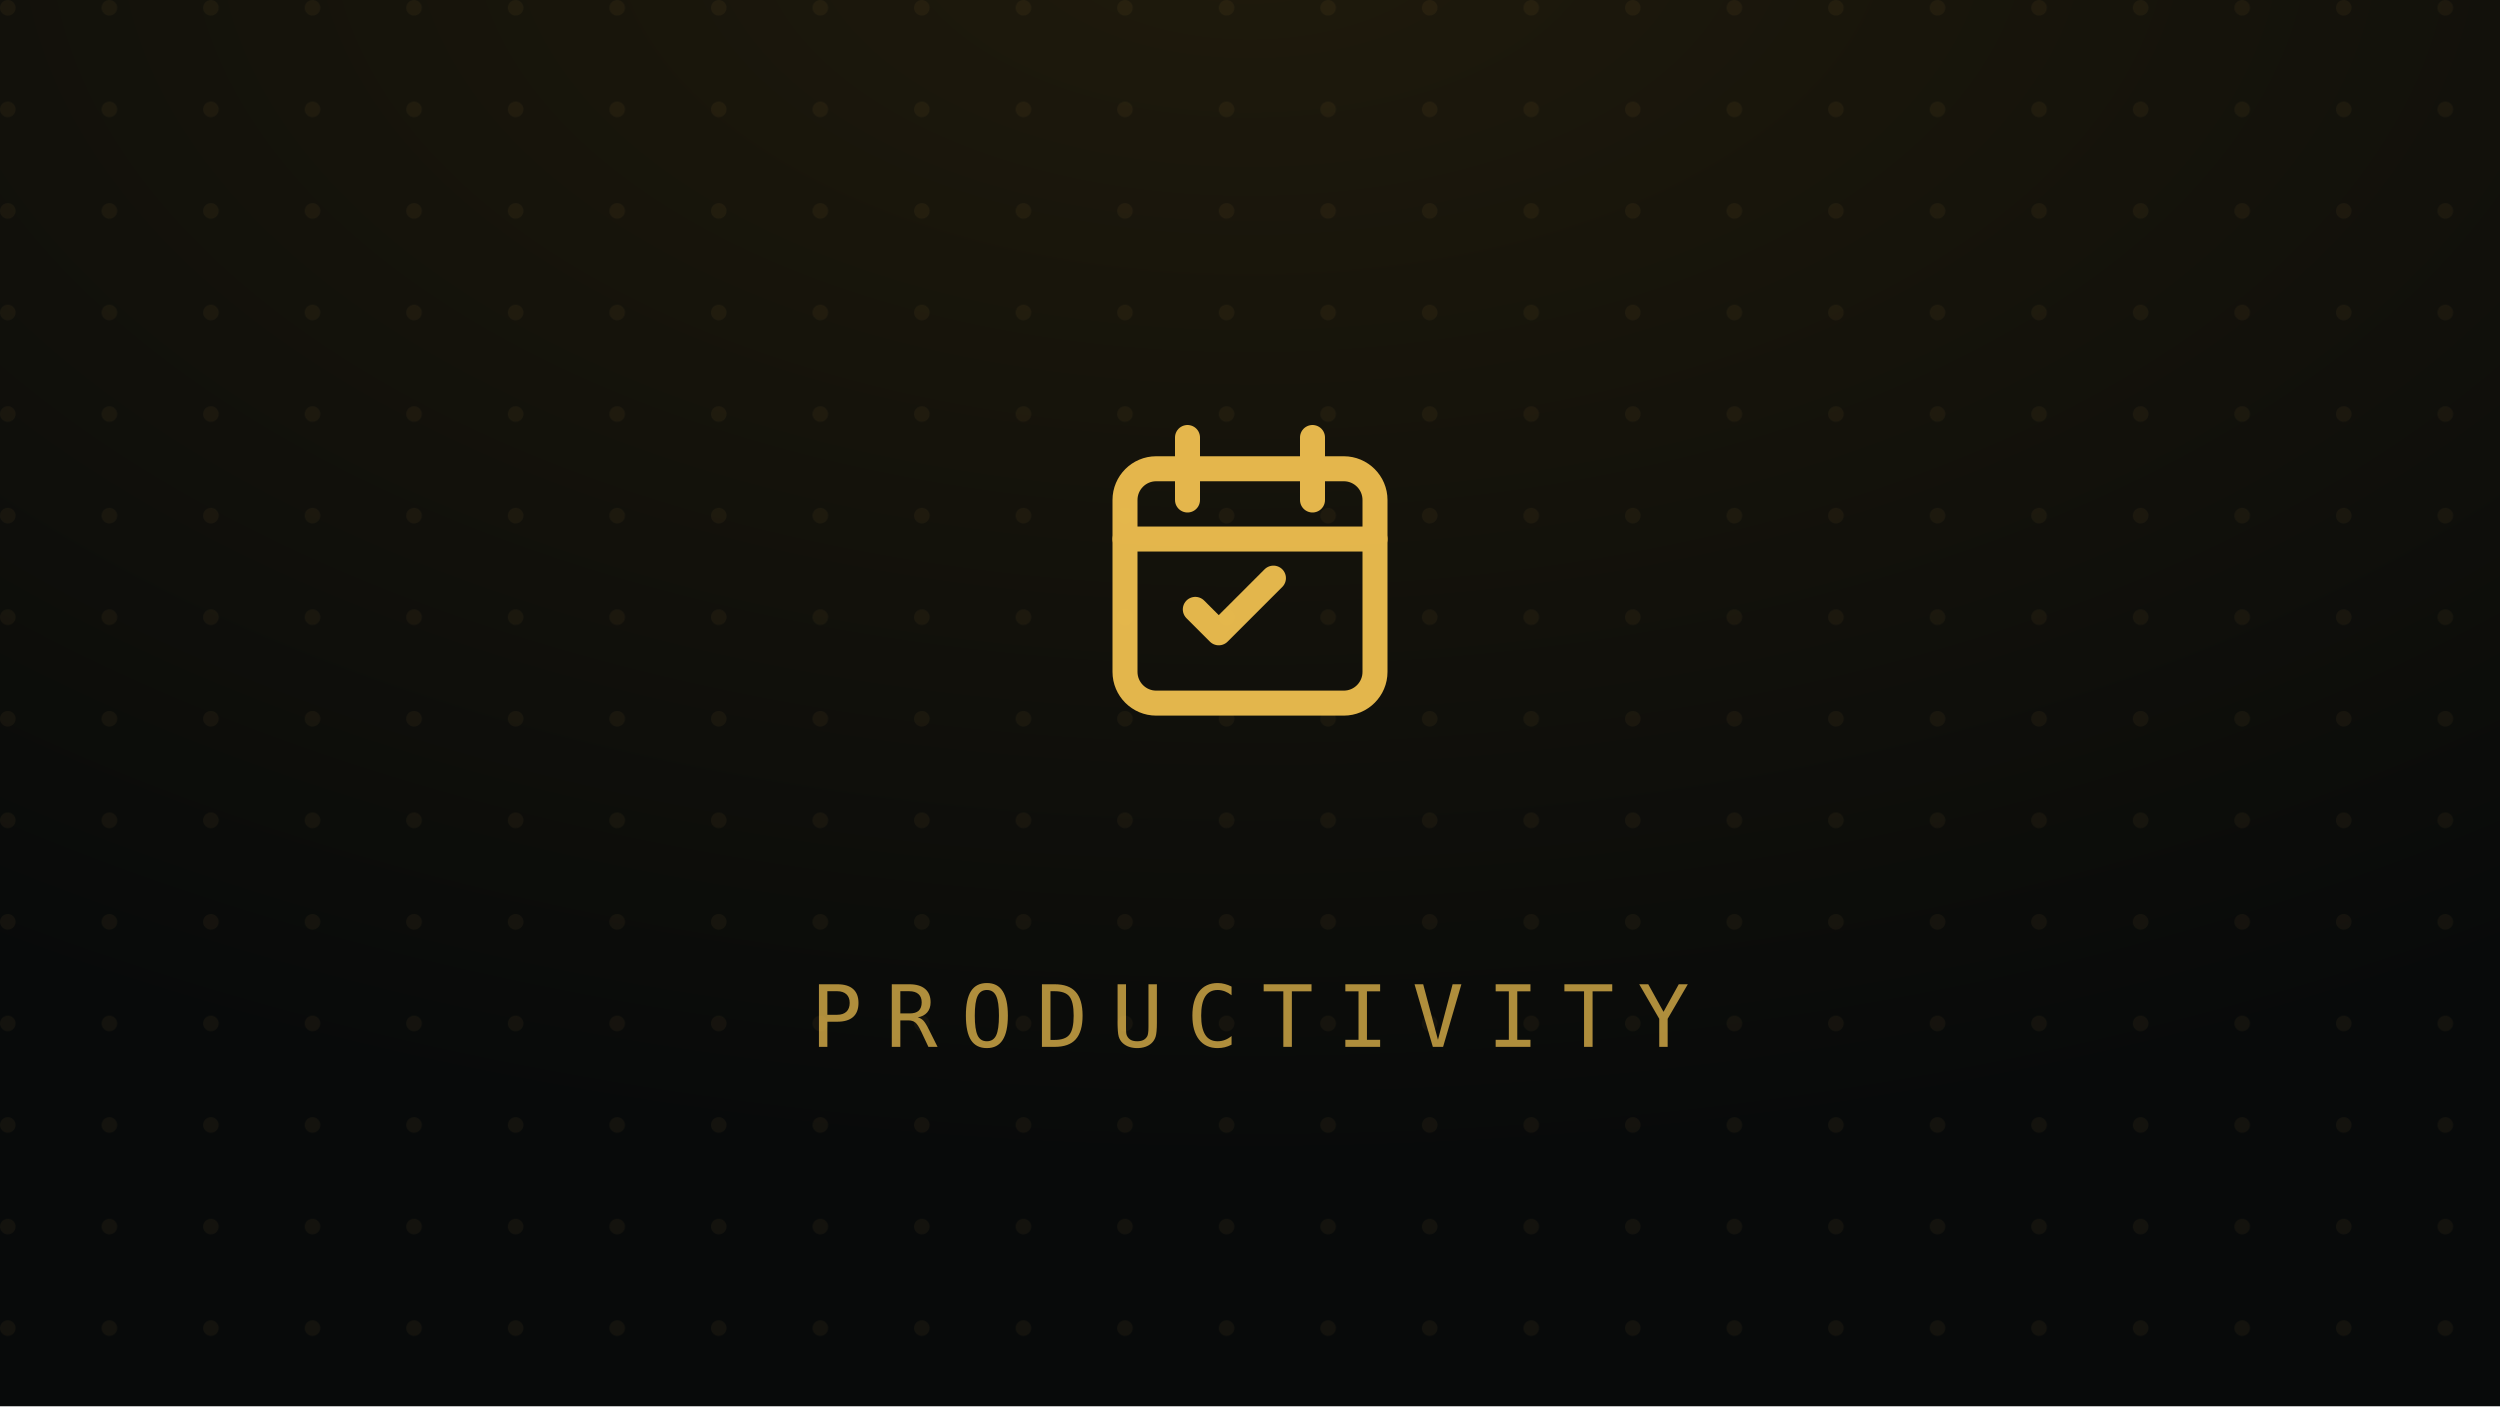
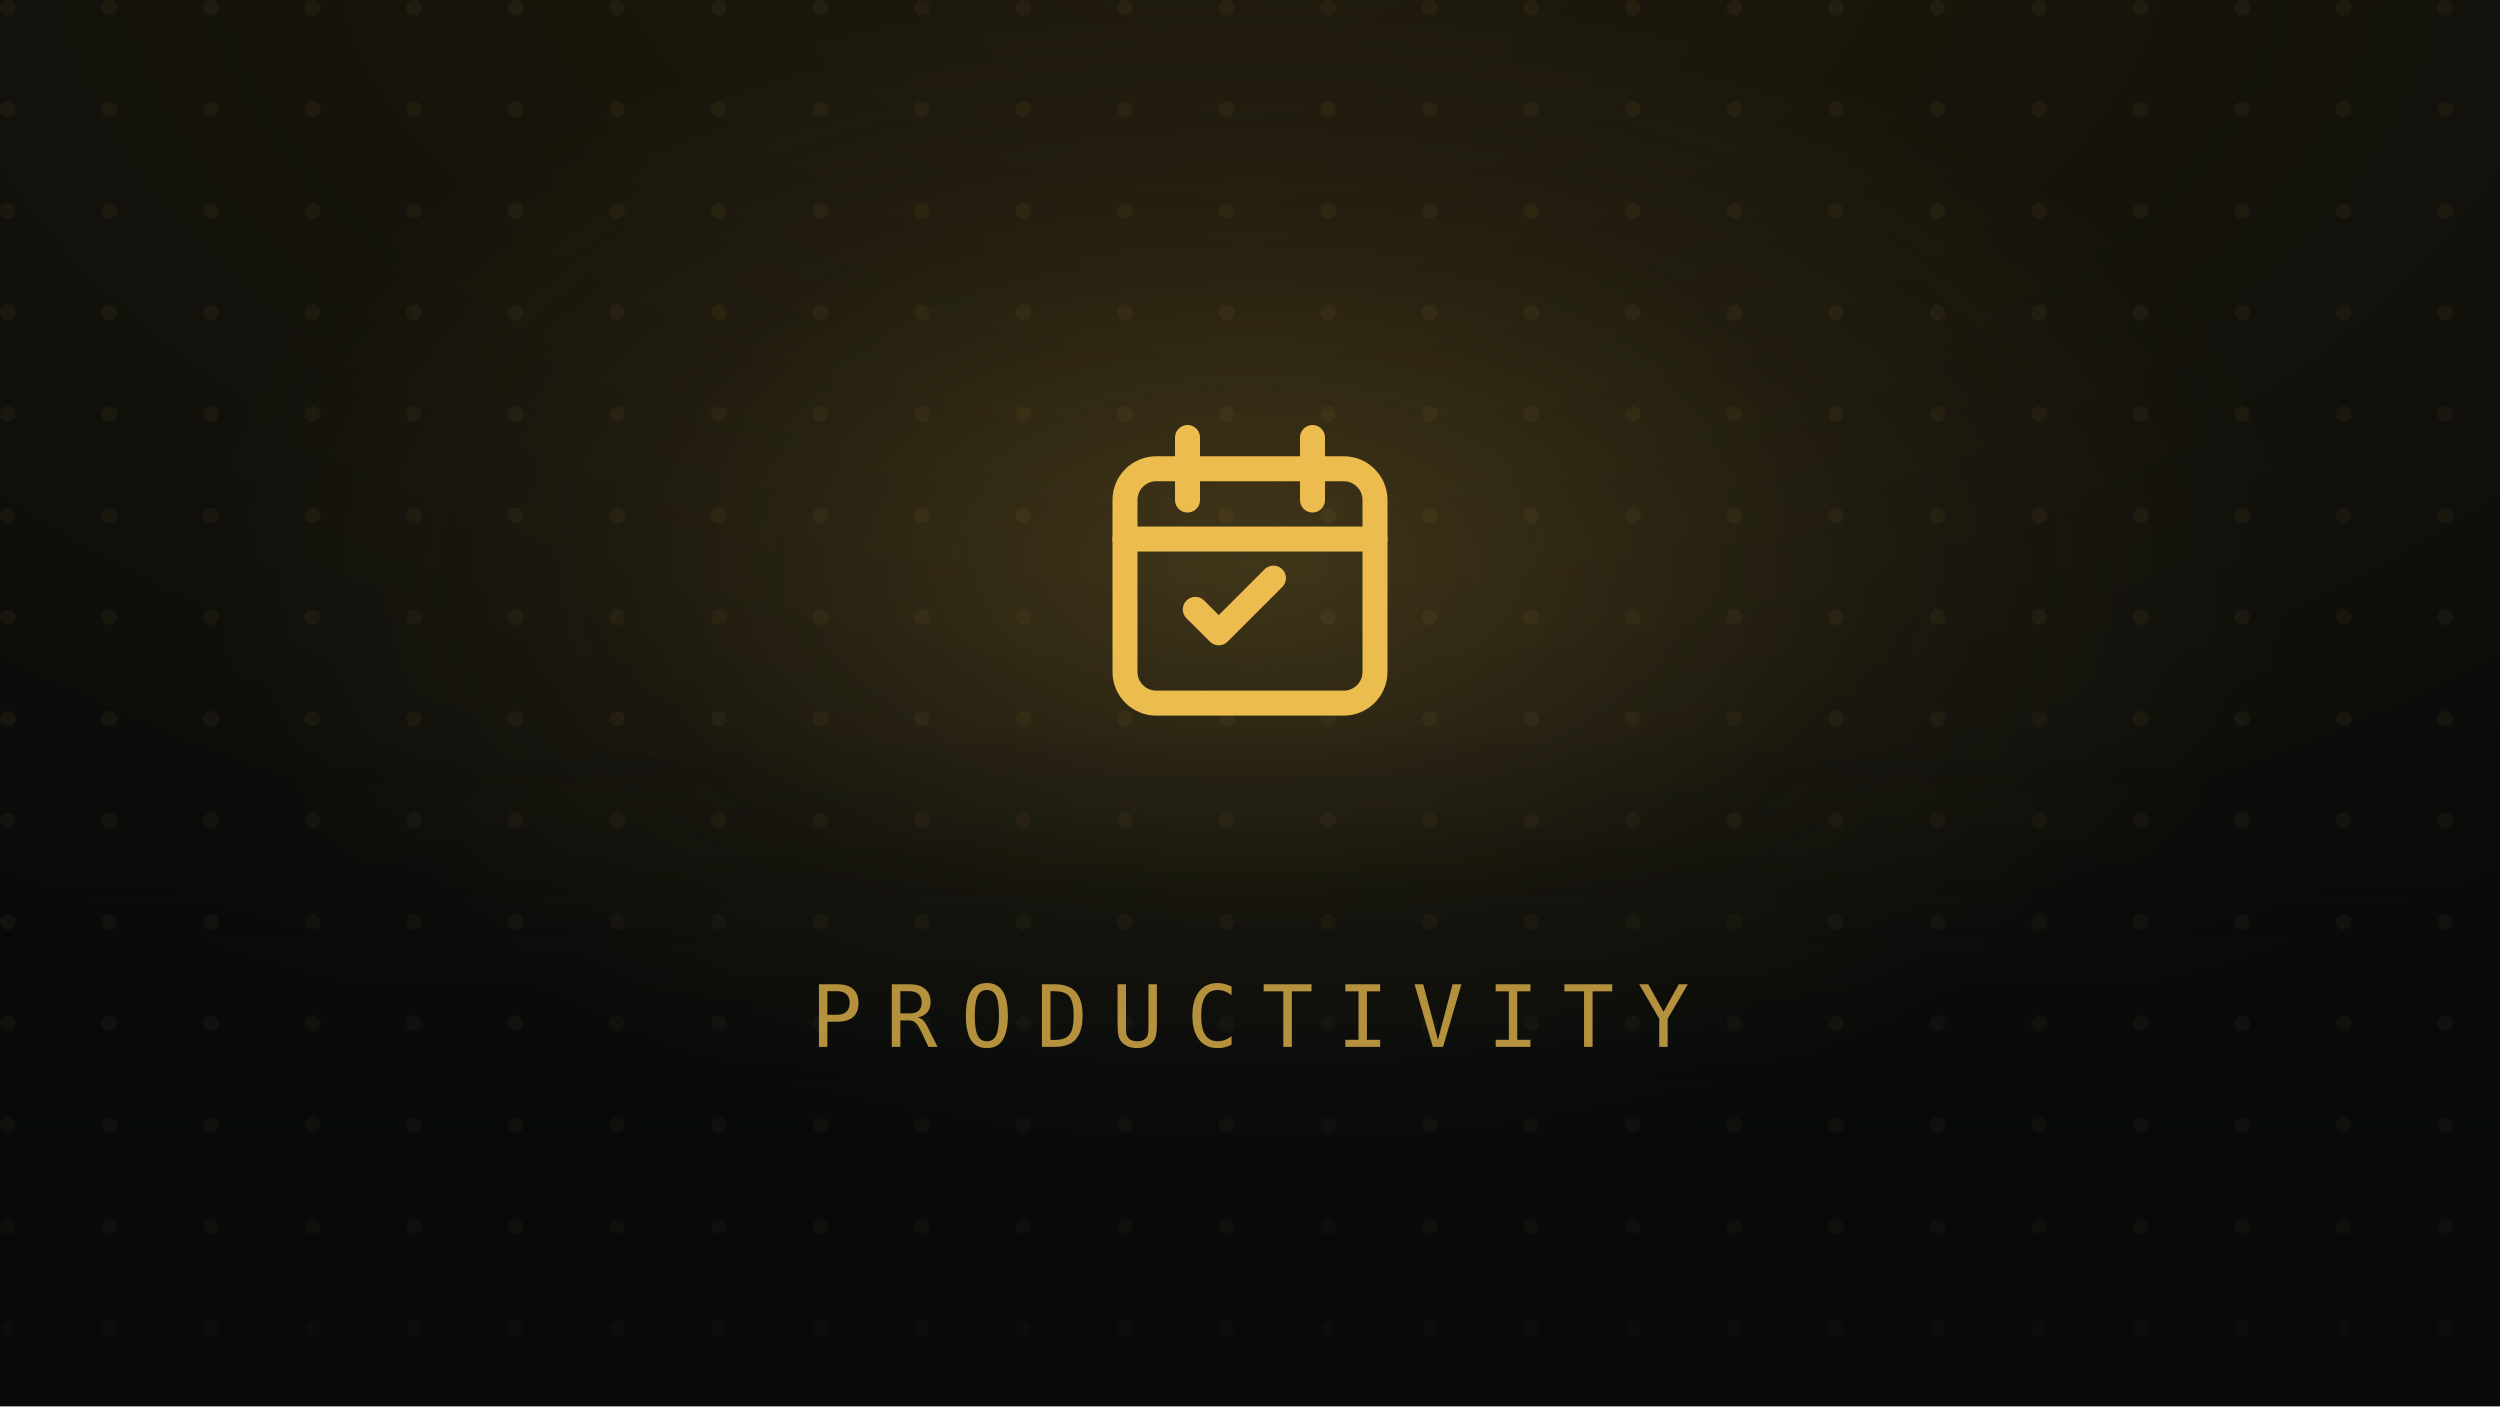
<svg xmlns="http://www.w3.org/2000/svg" viewBox="0 0 320 180" width="100%" height="100%" preserveAspectRatio="xMidYMid slice" role="img" aria-label="Productivity placeholder">
  <defs>
    <radialGradient id="cg-productivity2" cx="50%" cy="-6%" r="115%">
      <stop offset="0%" stop-color="#1f1a0c" />
      <stop offset="78%" stop-color="#080a0a" />
    </radialGradient>
+     <radialGradient id="cgl-productivity2" cx="50%" cy="40%" r="42%">
+       <stop offset="0%" stop-color="#f5c451" stop-opacity="0.20" />
+       <stop offset="60%" stop-color="#f5c451" stop-opacity="0.05" />
+       <stop offset="100%" stop-color="#f5c451" stop-opacity="0" />
+     </radialGradient>
+     <linearGradient id="cgr-productivity2" x1="0" y1="0" x2="0" y2="1">
+       <stop offset="52%" stop-color="#080a0a" stop-opacity="0" />
+       <stop offset="100%" stop-color="#080a0a" stop-opacity="0.6" />
+     </linearGradient>
    <pattern id="cd-productivity2" width="13" height="13" patternUnits="userSpaceOnUse">
      <circle cx="1" cy="1" r="1" fill="#f5c451" opacity="0.05" />
    </pattern>
  </defs>
  <rect width="320" height="180" fill="url(#cg-productivity2)" />
  <rect width="320" height="180" fill="url(#cd-productivity2)" />
-   <g transform="translate(136 50) scale(2)" fill="none" stroke="#f5c451" stroke-width="1.6" stroke-linecap="round" stroke-linejoin="round" opacity="0.92">
+   <rect width="320" height="180" fill="url(#cgl-productivity2)" />
+   <g transform="translate(136 50) scale(2)" fill="none" stroke="#f5c451" stroke-width="1.6" stroke-linecap="round" stroke-linejoin="round" opacity="0.95">
    <rect x="4" y="5" width="16" height="15" rx="2" />
    <path d="M4 9.5h16" />
    <path d="M8 3v4" />
    <path d="M16 3v4" />
    <path d="M8.5 14l1.5 1.5 3.5-3.5" />
  </g>
-   <text x="160" y="134" text-anchor="middle" font-family="ui-monospace, SFMono-Regular, Menlo, monospace" font-size="11" letter-spacing="3" fill="#f5c451" opacity="0.7">PRODUCTIVITY</text>
+   <rect width="320" height="180" fill="url(#cgr-productivity2)" />
+   <text x="160" y="134" text-anchor="middle" font-family="ui-monospace, SFMono-Regular, Menlo, monospace" font-size="11" letter-spacing="3" fill="#f5c451" opacity="0.72">PRODUCTIVITY</text>
</svg>
